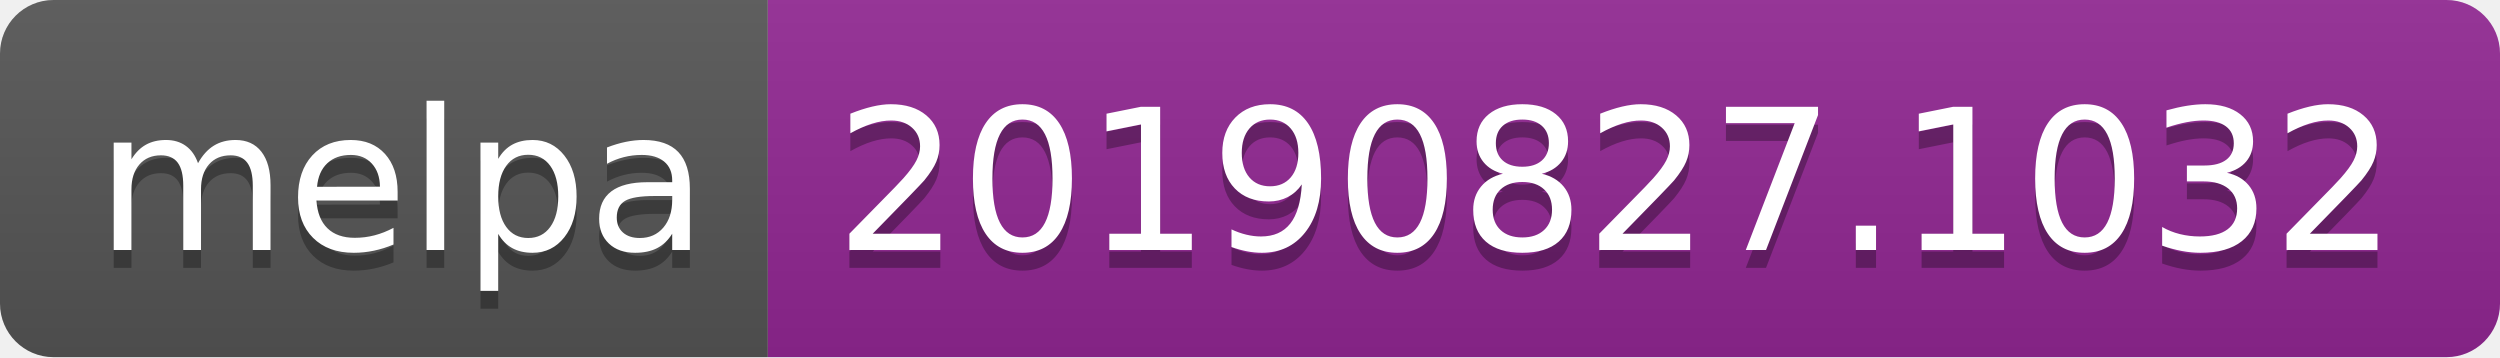
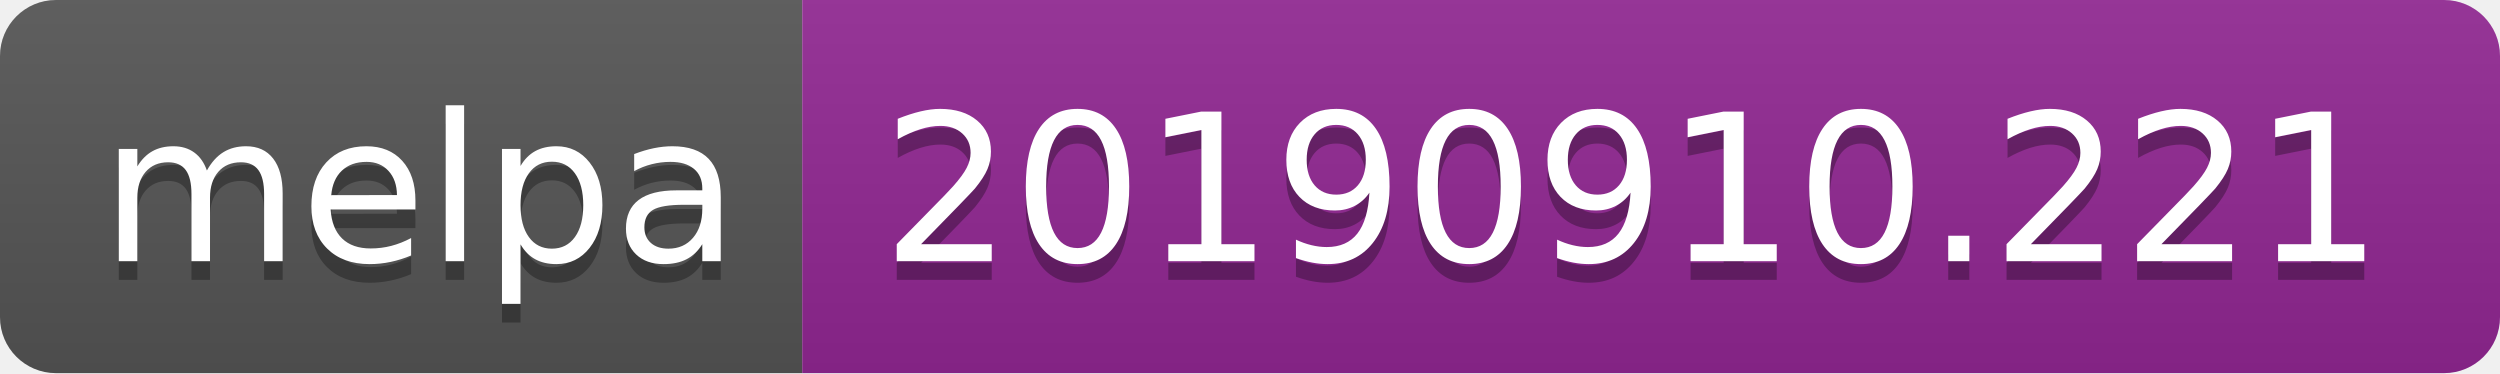
- <svg xmlns="http://www.w3.org/2000/svg" width="140" height="20">
+ <svg xmlns="http://www.w3.org/2000/svg" width="134" height="20">
  <linearGradient id="b" x2="0" y2="100%">
    <stop offset="0" stop-color="#bbb" stop-opacity=".1" />
    <stop offset="1" stop-opacity=".1" />
  </linearGradient>
  <clipPath id="a">
-     <rect width="140" height="20" rx="3" fill="#fff" />
+     <rect width="134" height="20" rx="3" fill="#fff" />
  </clipPath>
  <g clip-path="url(#a)">
    <path fill="#555" d="M0 0h43v20H0z" />
-     <path fill="#922793" d="M43 0h97v20H43z" />
-     <path fill="url(#b)" d="M0 0h140v20H0z" />
+     <path fill="#922793" d="M43 0h91v20H43z" />
+     <path fill="url(#b)" d="M0 0h134v20H0z" />
  </g>
  <g fill="#fff" text-anchor="middle" font-family="DejaVu Sans,Verdana,Geneva,sans-serif" font-size="110">
    <text x="225" y="150" fill="#010101" fill-opacity=".3" transform="scale(.1)" textLength="330">melpa</text>
    <text x="225" y="140" transform="scale(.1)" textLength="330">melpa</text>
-     <text x="905" y="150" fill="#010101" fill-opacity=".3" transform="scale(.1)" textLength="870">20190827.1032</text>
-     <text x="905" y="140" transform="scale(.1)" textLength="870">20190827.1032</text>
+     <text x="875" y="150" fill="#010101" fill-opacity=".3" transform="scale(.1)" textLength="810">20190910.221</text>
+     <text x="875" y="140" transform="scale(.1)" textLength="810">20190910.221</text>
  </g>
</svg>
